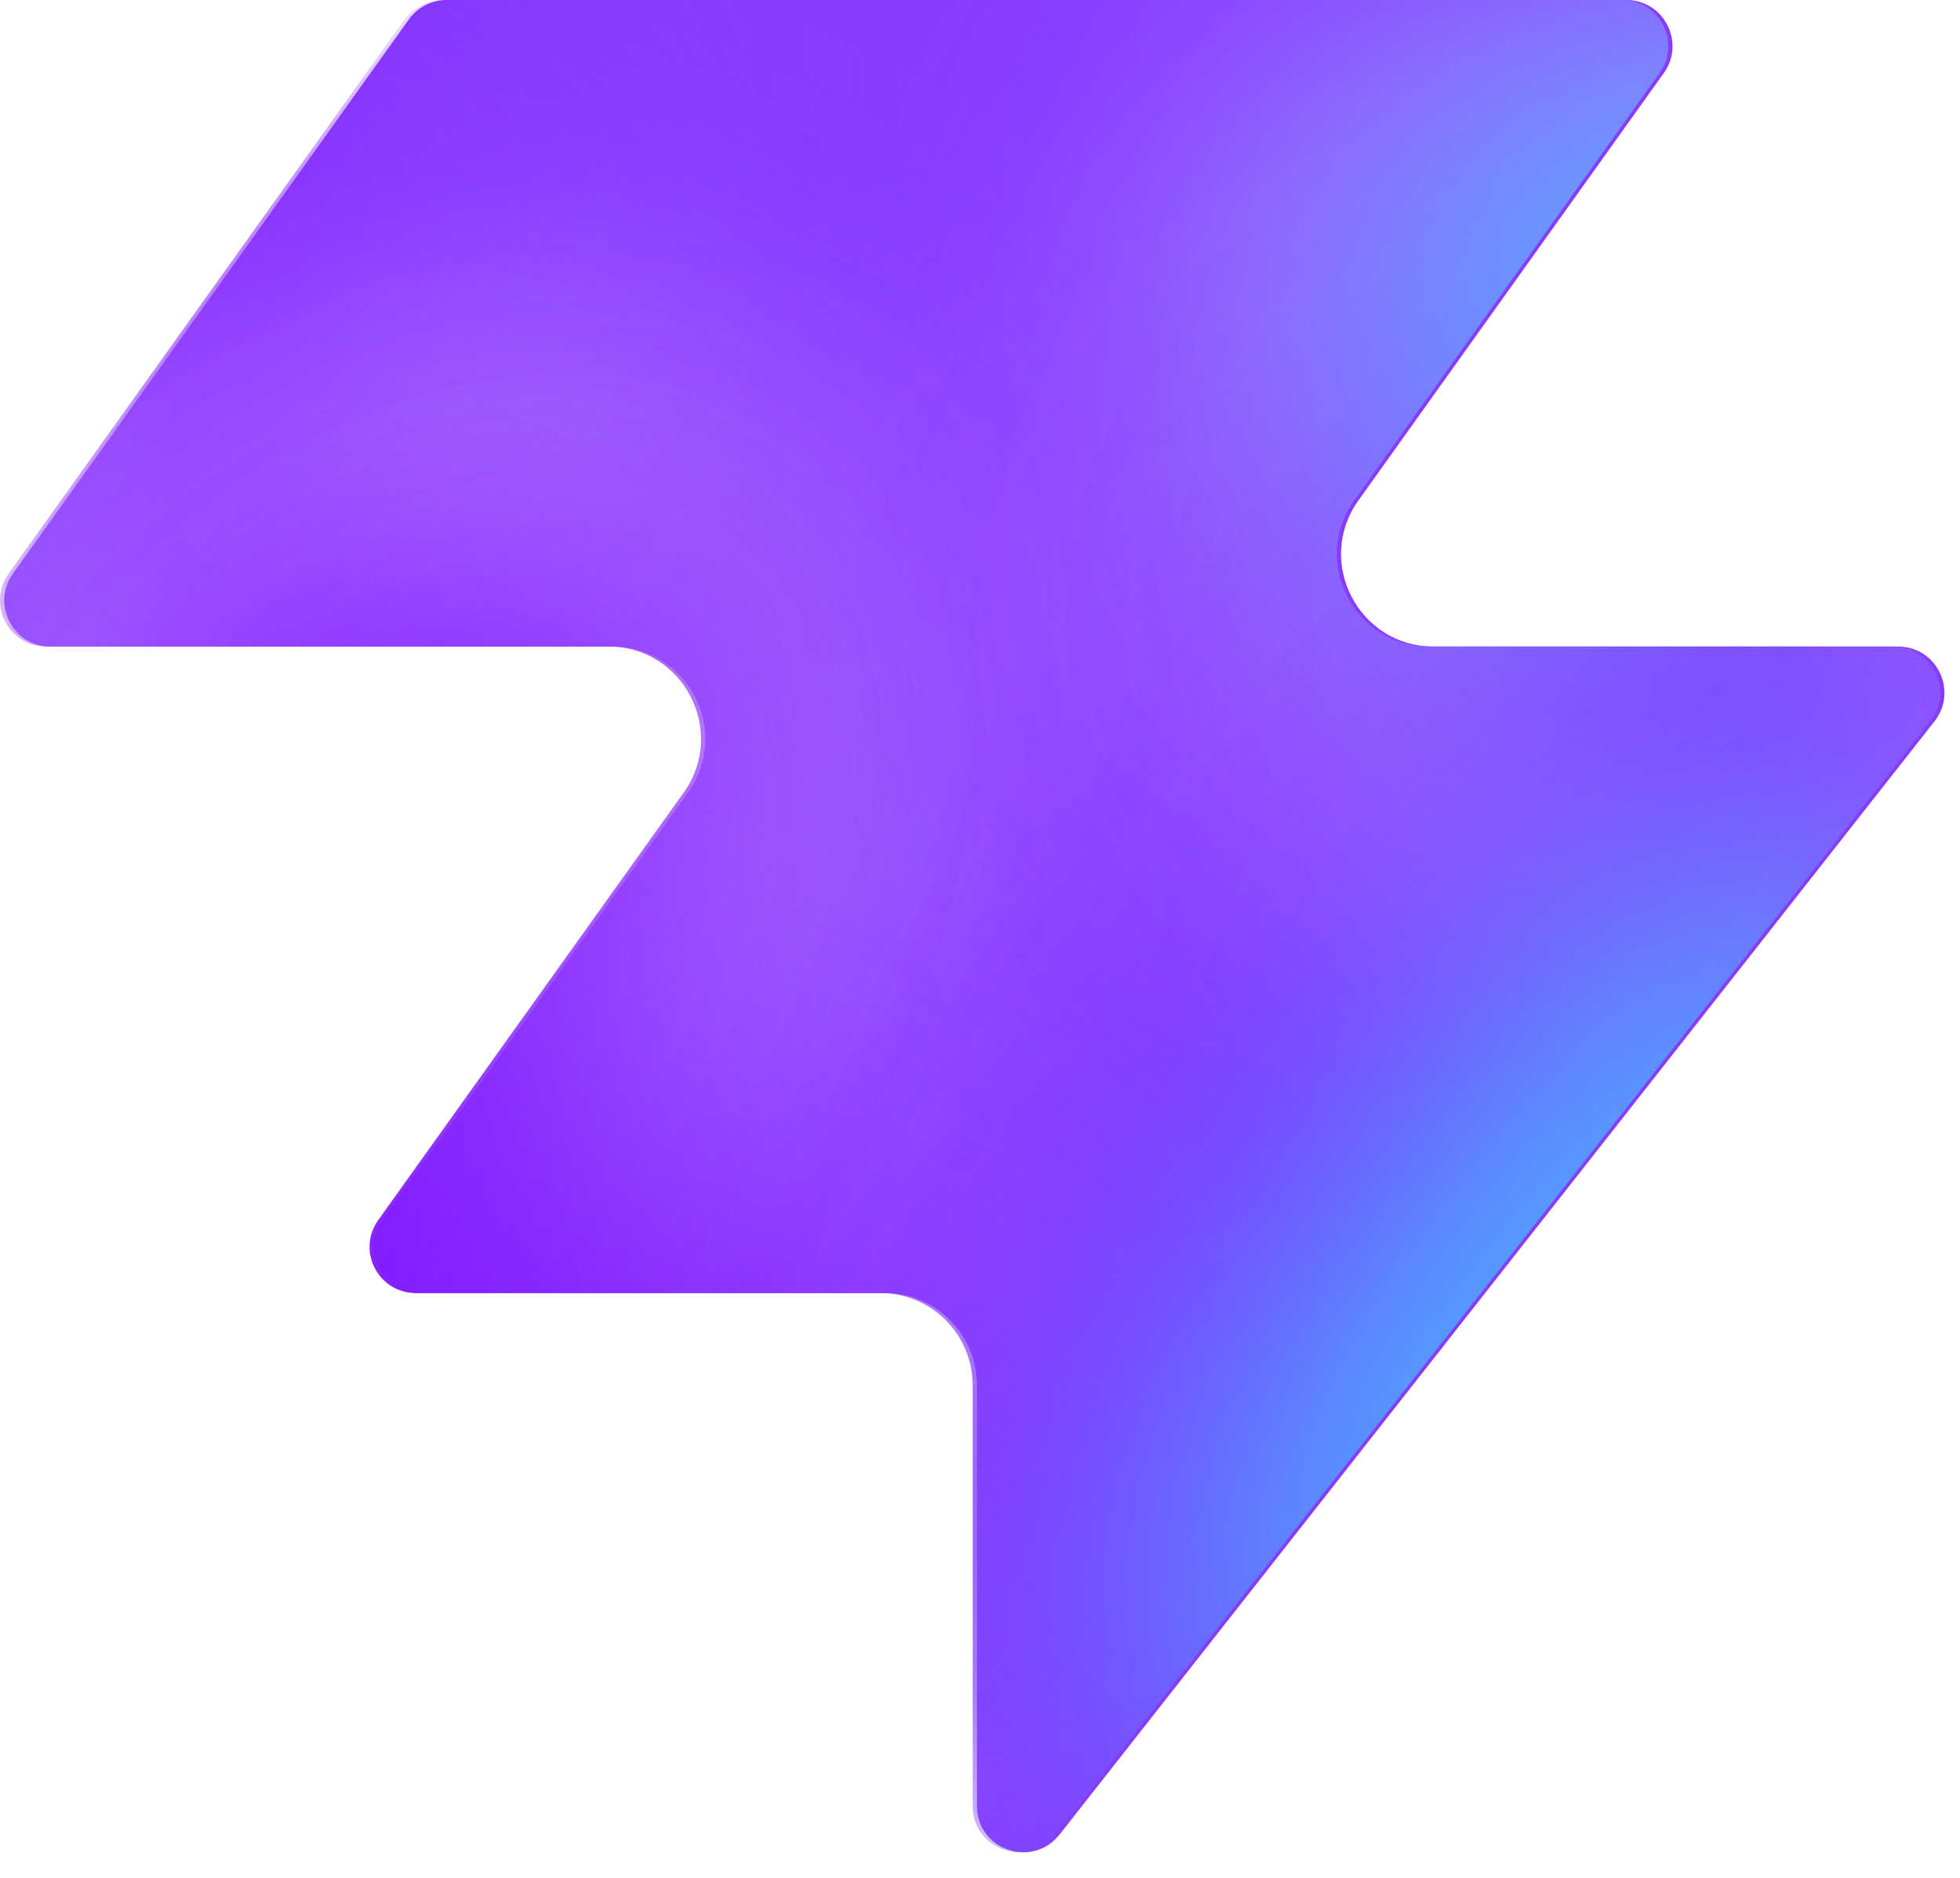
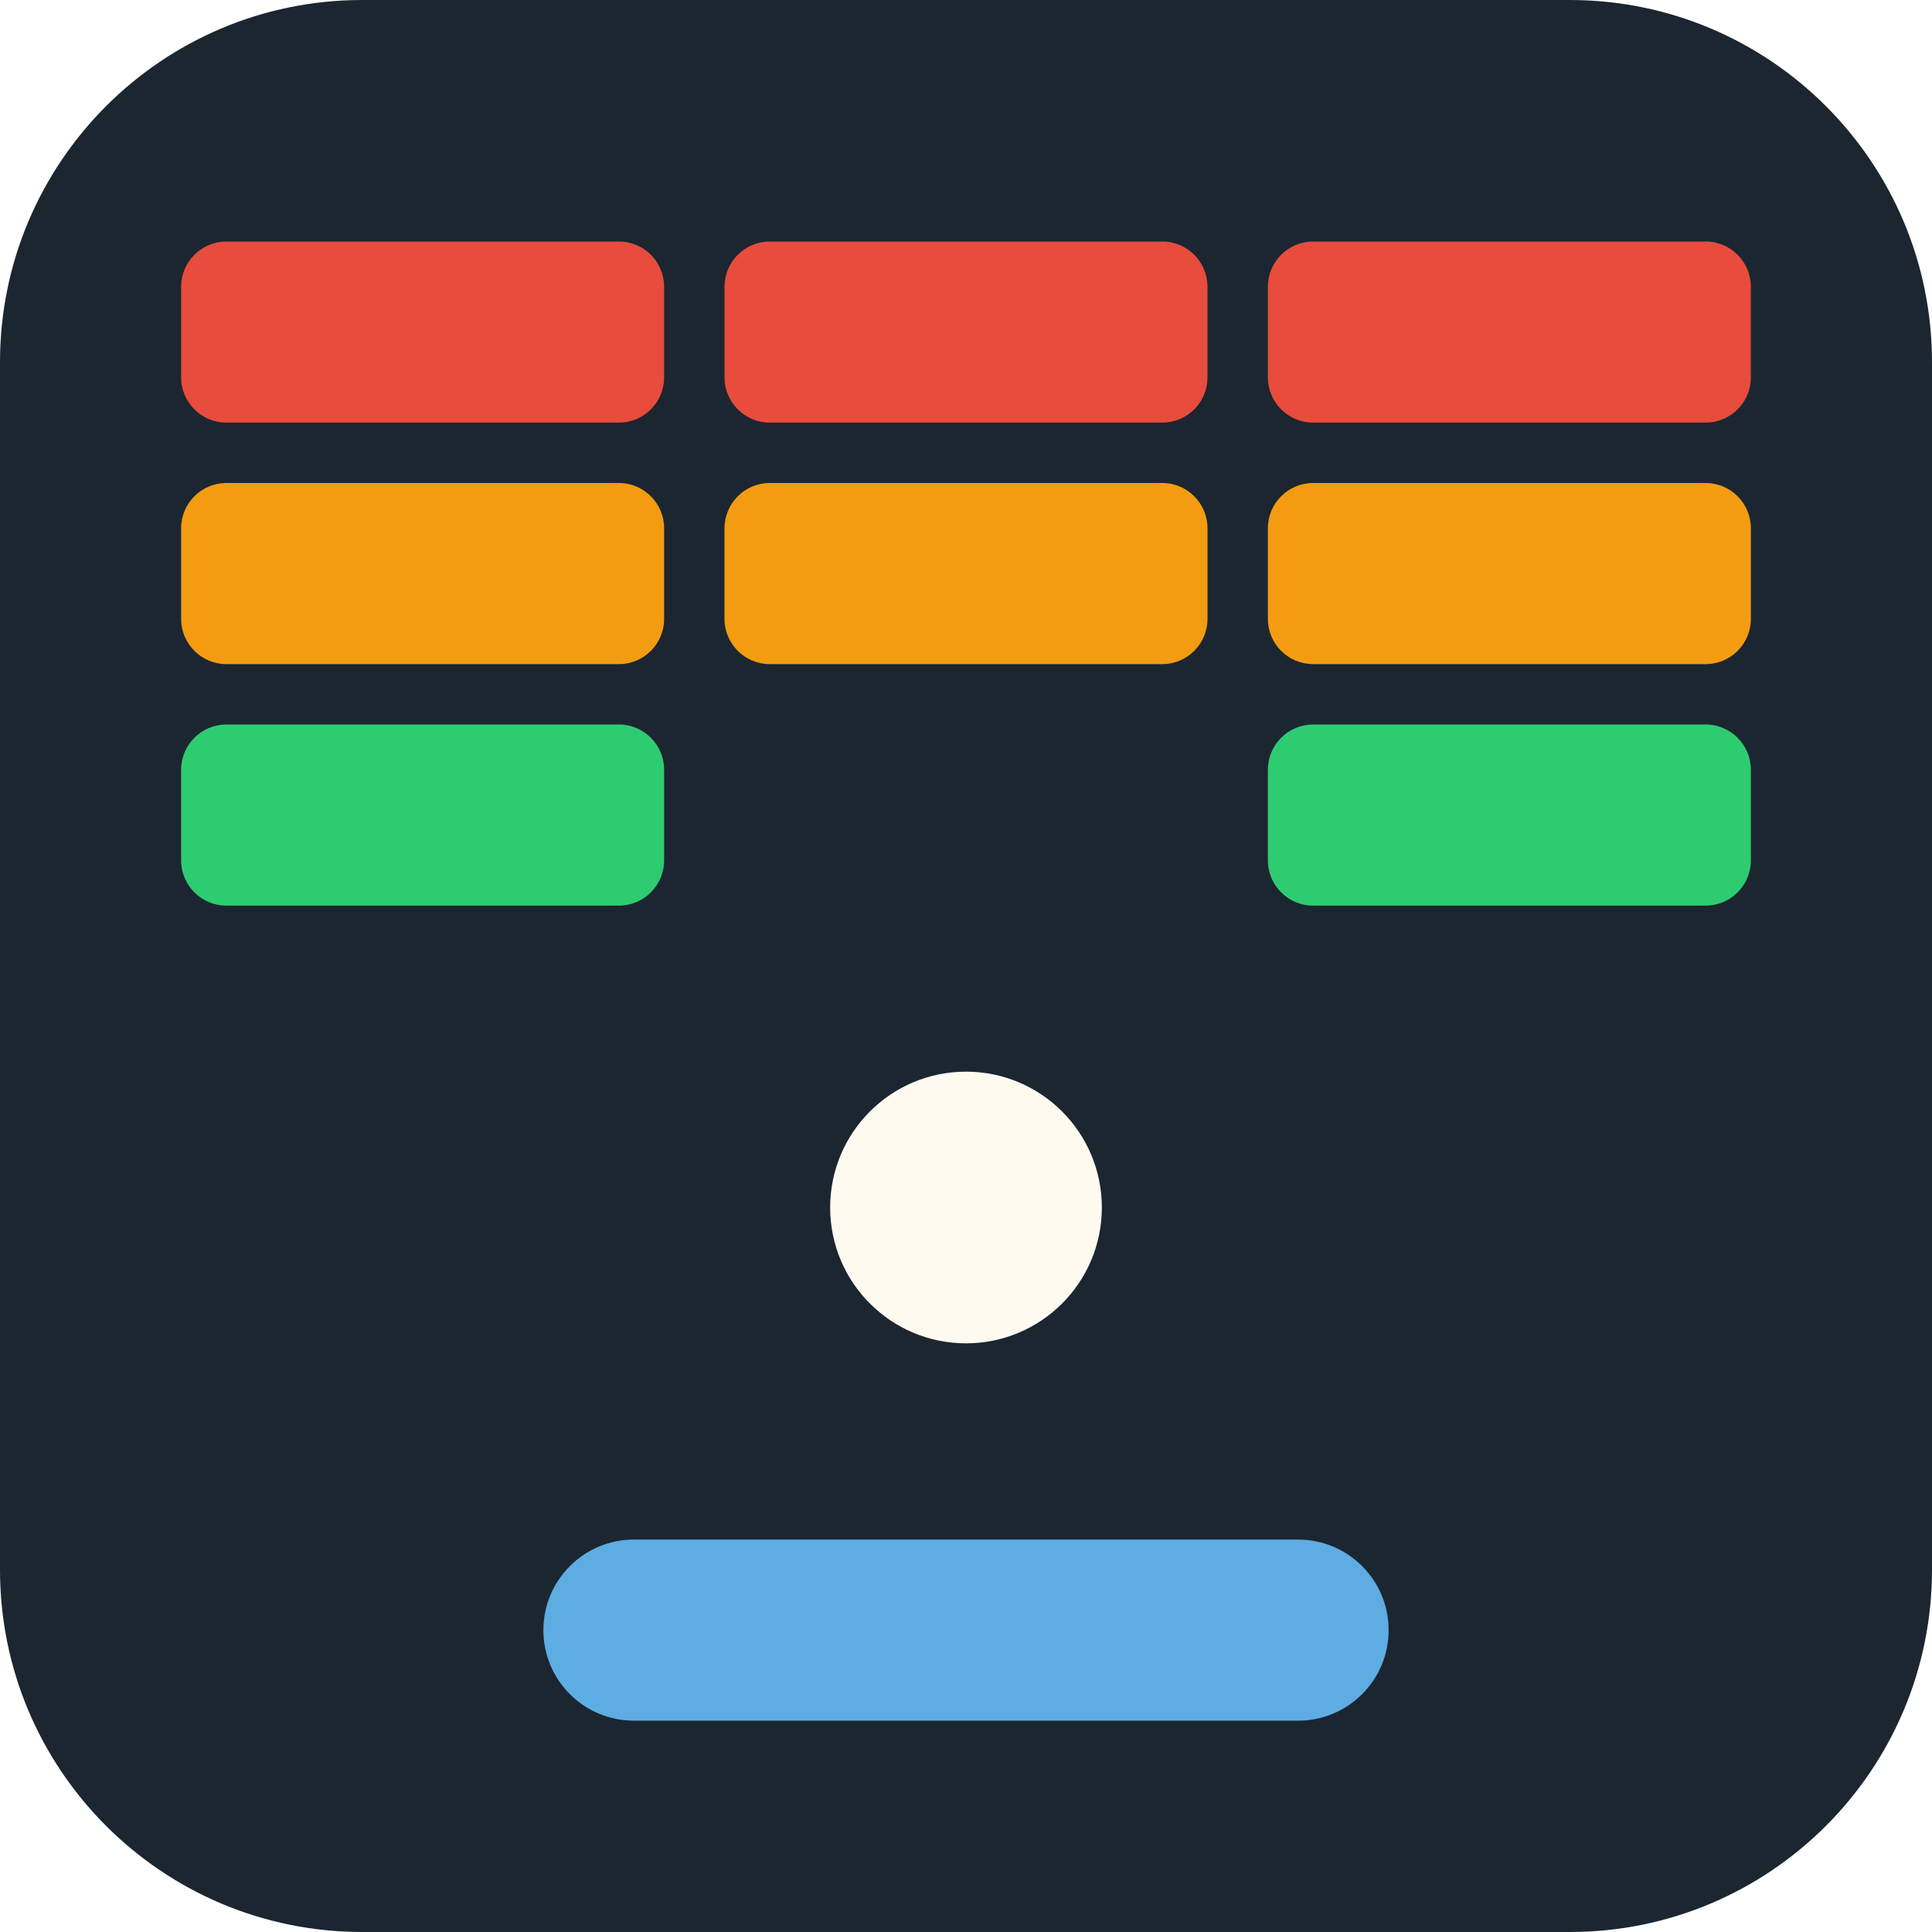
- <svg xmlns="http://www.w3.org/2000/svg" width="48" height="46" fill="none" viewBox="0 0 48 46">
-   <path fill="#863bff" d="M25.946 44.938c-.664.845-2.021.375-2.021-.698V33.937a2.26 2.26 0 0 0-2.262-2.262H10.287c-.92 0-1.456-1.04-.92-1.788l7.48-10.471c1.07-1.497 0-3.578-1.842-3.578H1.237c-.92 0-1.456-1.04-.92-1.788L10.013.474c.214-.297.556-.474.92-.474h28.894c.92 0 1.456 1.04.92 1.788l-7.48 10.471c-1.07 1.498 0 3.579 1.842 3.579h11.377c.943 0 1.473 1.088.89 1.83L25.947 44.94z" style="fill:#863bff;fill:color(display-p3 .525 .23 1);fill-opacity:1" />
-   <mask id="a" width="48" height="46" x="0" y="0" maskUnits="userSpaceOnUse" style="mask-type:alpha">
-     <path fill="#000" d="M25.842 44.938c-.664.844-2.021.375-2.021-.698V33.937a2.26 2.26 0 0 0-2.262-2.262H10.183c-.92 0-1.456-1.04-.92-1.788l7.48-10.471c1.07-1.498 0-3.579-1.842-3.579H1.133c-.92 0-1.456-1.04-.92-1.787L9.91.473c.214-.297.556-.474.92-.474h28.894c.92 0 1.456 1.04.92 1.788l-7.48 10.471c-1.07 1.498 0 3.578 1.842 3.578h11.377c.943 0 1.473 1.088.89 1.832L25.843 44.94z" style="fill:#000;fill-opacity:1" />
-   </mask>
-   <g mask="url(#a)">
-     <g filter="url(#b)">
-       <ellipse cx="5.508" cy="14.704" fill="#ede6ff" rx="5.508" ry="14.704" style="fill:#ede6ff;fill:color(display-p3 .927 .903 1);fill-opacity:1" transform="matrix(.00324 1 1 -.00324 -4.47 31.516)" />
-     </g>
-     <g filter="url(#c)">
-       <ellipse cx="10.399" cy="29.851" fill="#ede6ff" rx="10.399" ry="29.851" style="fill:#ede6ff;fill:color(display-p3 .927 .903 1);fill-opacity:1" transform="matrix(.00324 1 1 -.00324 -39.328 7.883)" />
-     </g>
-     <g filter="url(#d)">
-       <ellipse cx="5.508" cy="30.487" fill="#7e14ff" rx="5.508" ry="30.487" style="fill:#7e14ff;fill:color(display-p3 .492 .077 1);fill-opacity:1" transform="rotate(89.814 -25.913 -14.639)scale(1 -1)" />
-     </g>
-     <g filter="url(#e)">
-       <ellipse cx="5.508" cy="30.599" fill="#7e14ff" rx="5.508" ry="30.599" style="fill:#7e14ff;fill:color(display-p3 .492 .077 1);fill-opacity:1" transform="rotate(89.814 -32.644 -3.334)scale(1 -1)" />
-     </g>
-     <g filter="url(#f)">
-       <ellipse cx="5.508" cy="30.599" fill="#7e14ff" rx="5.508" ry="30.599" style="fill:#7e14ff;fill:color(display-p3 .492 .077 1);fill-opacity:1" transform="matrix(.00324 1 1 -.00324 -34.34 30.47)" />
-     </g>
-     <g filter="url(#g)">
-       <ellipse cx="14.072" cy="22.078" fill="#ede6ff" rx="14.072" ry="22.078" style="fill:#ede6ff;fill:color(display-p3 .927 .903 1);fill-opacity:1" transform="rotate(93.35 24.506 48.493)scale(-1 1)" />
-     </g>
-     <g filter="url(#h)">
-       <ellipse cx="3.47" cy="21.501" fill="#7e14ff" rx="3.47" ry="21.501" style="fill:#7e14ff;fill:color(display-p3 .492 .077 1);fill-opacity:1" transform="rotate(89.009 28.708 47.59)scale(-1 1)" />
-     </g>
-     <g filter="url(#i)">
-       <ellipse cx="3.47" cy="21.501" fill="#7e14ff" rx="3.47" ry="21.501" style="fill:#7e14ff;fill:color(display-p3 .492 .077 1);fill-opacity:1" transform="rotate(89.009 28.708 47.59)scale(-1 1)" />
-     </g>
-     <g filter="url(#j)">
-       <ellipse cx=".387" cy="8.972" fill="#7e14ff" rx="4.407" ry="29.108" style="fill:#7e14ff;fill:color(display-p3 .492 .077 1);fill-opacity:1" transform="rotate(39.51 .387 8.972)" />
-     </g>
-     <g filter="url(#k)">
-       <ellipse cx="47.523" cy="-6.092" fill="#7e14ff" rx="4.407" ry="29.108" style="fill:#7e14ff;fill:color(display-p3 .492 .077 1);fill-opacity:1" transform="rotate(37.892 47.523 -6.092)" />
-     </g>
-     <g filter="url(#l)">
-       <ellipse cx="41.412" cy="6.333" fill="#47bfff" rx="5.971" ry="9.665" style="fill:#47bfff;fill:color(display-p3 .28 .748 1);fill-opacity:1" transform="rotate(37.892 41.412 6.333)" />
-     </g>
-     <g filter="url(#m)">
-       <ellipse cx="-1.879" cy="38.332" fill="#7e14ff" rx="4.407" ry="29.108" style="fill:#7e14ff;fill:color(display-p3 .492 .077 1);fill-opacity:1" transform="rotate(37.892 -1.88 38.332)" />
-     </g>
-     <g filter="url(#n)">
-       <ellipse cx="-1.879" cy="38.332" fill="#7e14ff" rx="4.407" ry="29.108" style="fill:#7e14ff;fill:color(display-p3 .492 .077 1);fill-opacity:1" transform="rotate(37.892 -1.88 38.332)" />
-     </g>
-     <g filter="url(#o)">
-       <ellipse cx="35.651" cy="29.907" fill="#7e14ff" rx="4.407" ry="29.108" style="fill:#7e14ff;fill:color(display-p3 .492 .077 1);fill-opacity:1" transform="rotate(37.892 35.651 29.907)" />
-     </g>
-     <g filter="url(#p)">
-       <ellipse cx="38.418" cy="32.4" fill="#47bfff" rx="5.971" ry="15.297" style="fill:#47bfff;fill:color(display-p3 .28 .748 1);fill-opacity:1" transform="rotate(37.892 38.418 32.4)" />
-     </g>
+ <svg xmlns="http://www.w3.org/2000/svg" width="32" height="32" viewBox="0 0 32 32">
+   <rect width="32" height="32" rx="6" fill="#1b2631" />
+   <g>
+     <rect x="3" y="4" width="8" height="3" rx="0.75" fill="#e74c3c" />
+     <rect x="12" y="4" width="8" height="3" rx="0.75" fill="#e74c3c" />
+     <rect x="21" y="4" width="8" height="3" rx="0.75" fill="#e74c3c" />
+     <rect x="3" y="8" width="8" height="3" rx="0.75" fill="#f39c12" />
+     <rect x="12" y="8" width="8" height="3" rx="0.75" fill="#f39c12" />
+     <rect x="21" y="8" width="8" height="3" rx="0.75" fill="#f39c12" />
+     <rect x="3" y="12" width="8" height="3" rx="0.75" fill="#2ecc71" />
+     <rect x="21" y="12" width="8" height="3" rx="0.75" fill="#2ecc71" />
  </g>
-   <defs>
-     <filter id="b" width="60.045" height="41.654" x="-19.77" y="16.149" color-interpolation-filters="sRGB" filterUnits="userSpaceOnUse">
-       <feFlood flood-opacity="0" result="BackgroundImageFix" />
-       <feBlend in="SourceGraphic" in2="BackgroundImageFix" result="shape" />
-       <feGaussianBlur result="effect1_foregroundBlur_2002_17158" stdDeviation="7.659" />
-     </filter>
-     <filter id="c" width="90.34" height="51.437" x="-54.613" y="-7.533" color-interpolation-filters="sRGB" filterUnits="userSpaceOnUse">
-       <feFlood flood-opacity="0" result="BackgroundImageFix" />
-       <feBlend in="SourceGraphic" in2="BackgroundImageFix" result="shape" />
-       <feGaussianBlur result="effect1_foregroundBlur_2002_17158" stdDeviation="7.659" />
-     </filter>
-     <filter id="d" width="79.355" height="29.4" x="-49.64" y="2.03" color-interpolation-filters="sRGB" filterUnits="userSpaceOnUse">
-       <feFlood flood-opacity="0" result="BackgroundImageFix" />
-       <feBlend in="SourceGraphic" in2="BackgroundImageFix" result="shape" />
-       <feGaussianBlur result="effect1_foregroundBlur_2002_17158" stdDeviation="4.596" />
-     </filter>
-     <filter id="e" width="79.579" height="29.4" x="-45.045" y="20.029" color-interpolation-filters="sRGB" filterUnits="userSpaceOnUse">
-       <feFlood flood-opacity="0" result="BackgroundImageFix" />
-       <feBlend in="SourceGraphic" in2="BackgroundImageFix" result="shape" />
-       <feGaussianBlur result="effect1_foregroundBlur_2002_17158" stdDeviation="4.596" />
-     </filter>
-     <filter id="f" width="79.579" height="29.4" x="-43.513" y="21.178" color-interpolation-filters="sRGB" filterUnits="userSpaceOnUse">
-       <feFlood flood-opacity="0" result="BackgroundImageFix" />
-       <feBlend in="SourceGraphic" in2="BackgroundImageFix" result="shape" />
-       <feGaussianBlur result="effect1_foregroundBlur_2002_17158" stdDeviation="4.596" />
-     </filter>
-     <filter id="g" width="74.749" height="58.852" x="15.756" y="-17.901" color-interpolation-filters="sRGB" filterUnits="userSpaceOnUse">
-       <feFlood flood-opacity="0" result="BackgroundImageFix" />
-       <feBlend in="SourceGraphic" in2="BackgroundImageFix" result="shape" />
-       <feGaussianBlur result="effect1_foregroundBlur_2002_17158" stdDeviation="7.659" />
-     </filter>
-     <filter id="h" width="61.377" height="25.362" x="23.548" y="2.284" color-interpolation-filters="sRGB" filterUnits="userSpaceOnUse">
-       <feFlood flood-opacity="0" result="BackgroundImageFix" />
-       <feBlend in="SourceGraphic" in2="BackgroundImageFix" result="shape" />
-       <feGaussianBlur result="effect1_foregroundBlur_2002_17158" stdDeviation="4.596" />
-     </filter>
-     <filter id="i" width="61.377" height="25.362" x="23.548" y="2.284" color-interpolation-filters="sRGB" filterUnits="userSpaceOnUse">
-       <feFlood flood-opacity="0" result="BackgroundImageFix" />
-       <feBlend in="SourceGraphic" in2="BackgroundImageFix" result="shape" />
-       <feGaussianBlur result="effect1_foregroundBlur_2002_17158" stdDeviation="4.596" />
-     </filter>
-     <filter id="j" width="56.045" height="63.649" x="-27.636" y="-22.853" color-interpolation-filters="sRGB" filterUnits="userSpaceOnUse">
-       <feFlood flood-opacity="0" result="BackgroundImageFix" />
-       <feBlend in="SourceGraphic" in2="BackgroundImageFix" result="shape" />
-       <feGaussianBlur result="effect1_foregroundBlur_2002_17158" stdDeviation="4.596" />
-     </filter>
-     <filter id="k" width="54.814" height="64.646" x="20.116" y="-38.415" color-interpolation-filters="sRGB" filterUnits="userSpaceOnUse">
-       <feFlood flood-opacity="0" result="BackgroundImageFix" />
-       <feBlend in="SourceGraphic" in2="BackgroundImageFix" result="shape" />
-       <feGaussianBlur result="effect1_foregroundBlur_2002_17158" stdDeviation="4.596" />
-     </filter>
-     <filter id="l" width="33.541" height="35.313" x="24.641" y="-11.323" color-interpolation-filters="sRGB" filterUnits="userSpaceOnUse">
-       <feFlood flood-opacity="0" result="BackgroundImageFix" />
-       <feBlend in="SourceGraphic" in2="BackgroundImageFix" result="shape" />
-       <feGaussianBlur result="effect1_foregroundBlur_2002_17158" stdDeviation="4.596" />
-     </filter>
-     <filter id="m" width="54.814" height="64.646" x="-29.286" y="6.009" color-interpolation-filters="sRGB" filterUnits="userSpaceOnUse">
-       <feFlood flood-opacity="0" result="BackgroundImageFix" />
-       <feBlend in="SourceGraphic" in2="BackgroundImageFix" result="shape" />
-       <feGaussianBlur result="effect1_foregroundBlur_2002_17158" stdDeviation="4.596" />
-     </filter>
-     <filter id="n" width="54.814" height="64.646" x="-29.286" y="6.009" color-interpolation-filters="sRGB" filterUnits="userSpaceOnUse">
-       <feFlood flood-opacity="0" result="BackgroundImageFix" />
-       <feBlend in="SourceGraphic" in2="BackgroundImageFix" result="shape" />
-       <feGaussianBlur result="effect1_foregroundBlur_2002_17158" stdDeviation="4.596" />
-     </filter>
-     <filter id="o" width="54.814" height="64.646" x="8.244" y="-2.416" color-interpolation-filters="sRGB" filterUnits="userSpaceOnUse">
-       <feFlood flood-opacity="0" result="BackgroundImageFix" />
-       <feBlend in="SourceGraphic" in2="BackgroundImageFix" result="shape" />
-       <feGaussianBlur result="effect1_foregroundBlur_2002_17158" stdDeviation="4.596" />
-     </filter>
-     <filter id="p" width="39.409" height="43.623" x="18.713" y="10.588" color-interpolation-filters="sRGB" filterUnits="userSpaceOnUse">
-       <feFlood flood-opacity="0" result="BackgroundImageFix" />
-       <feBlend in="SourceGraphic" in2="BackgroundImageFix" result="shape" />
-       <feGaussianBlur result="effect1_foregroundBlur_2002_17158" stdDeviation="4.596" />
-     </filter>
-   </defs>
+   <circle cx="16" cy="20" r="2.25" fill="floralwhite" />
+   <rect x="9" y="25.5" width="14" height="3" rx="1.5" fill="#5dade2" />
</svg>
